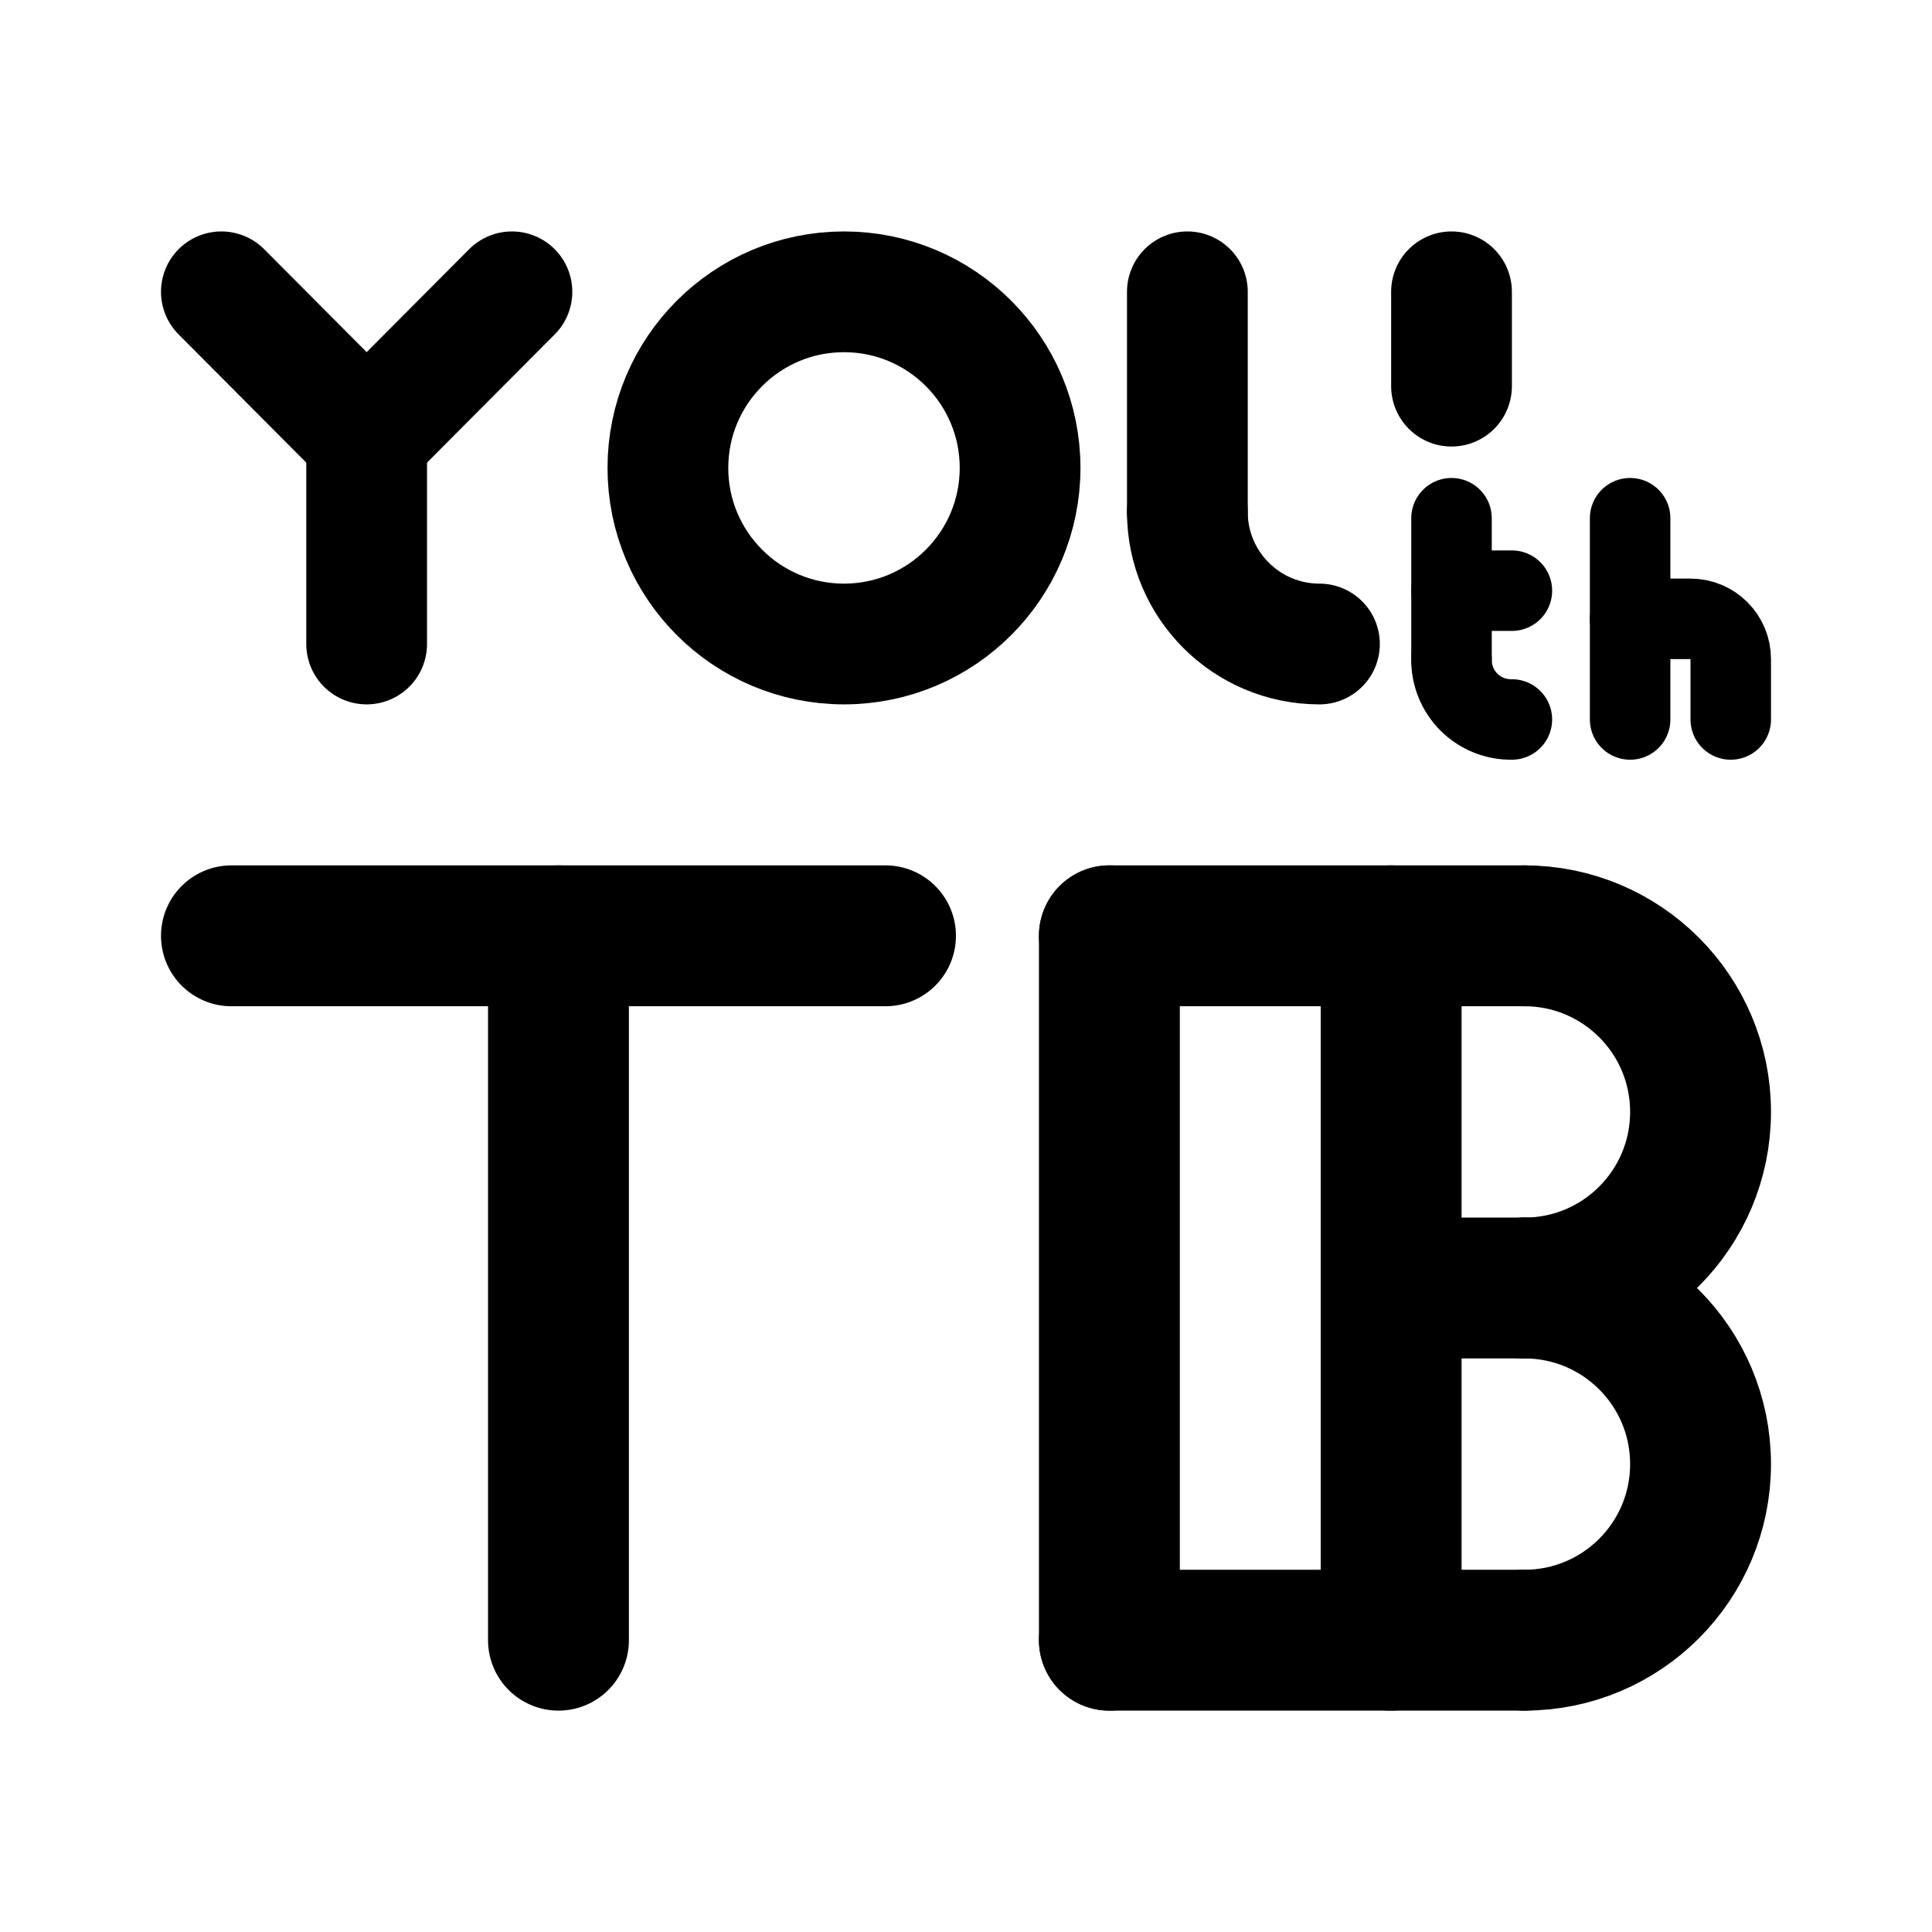
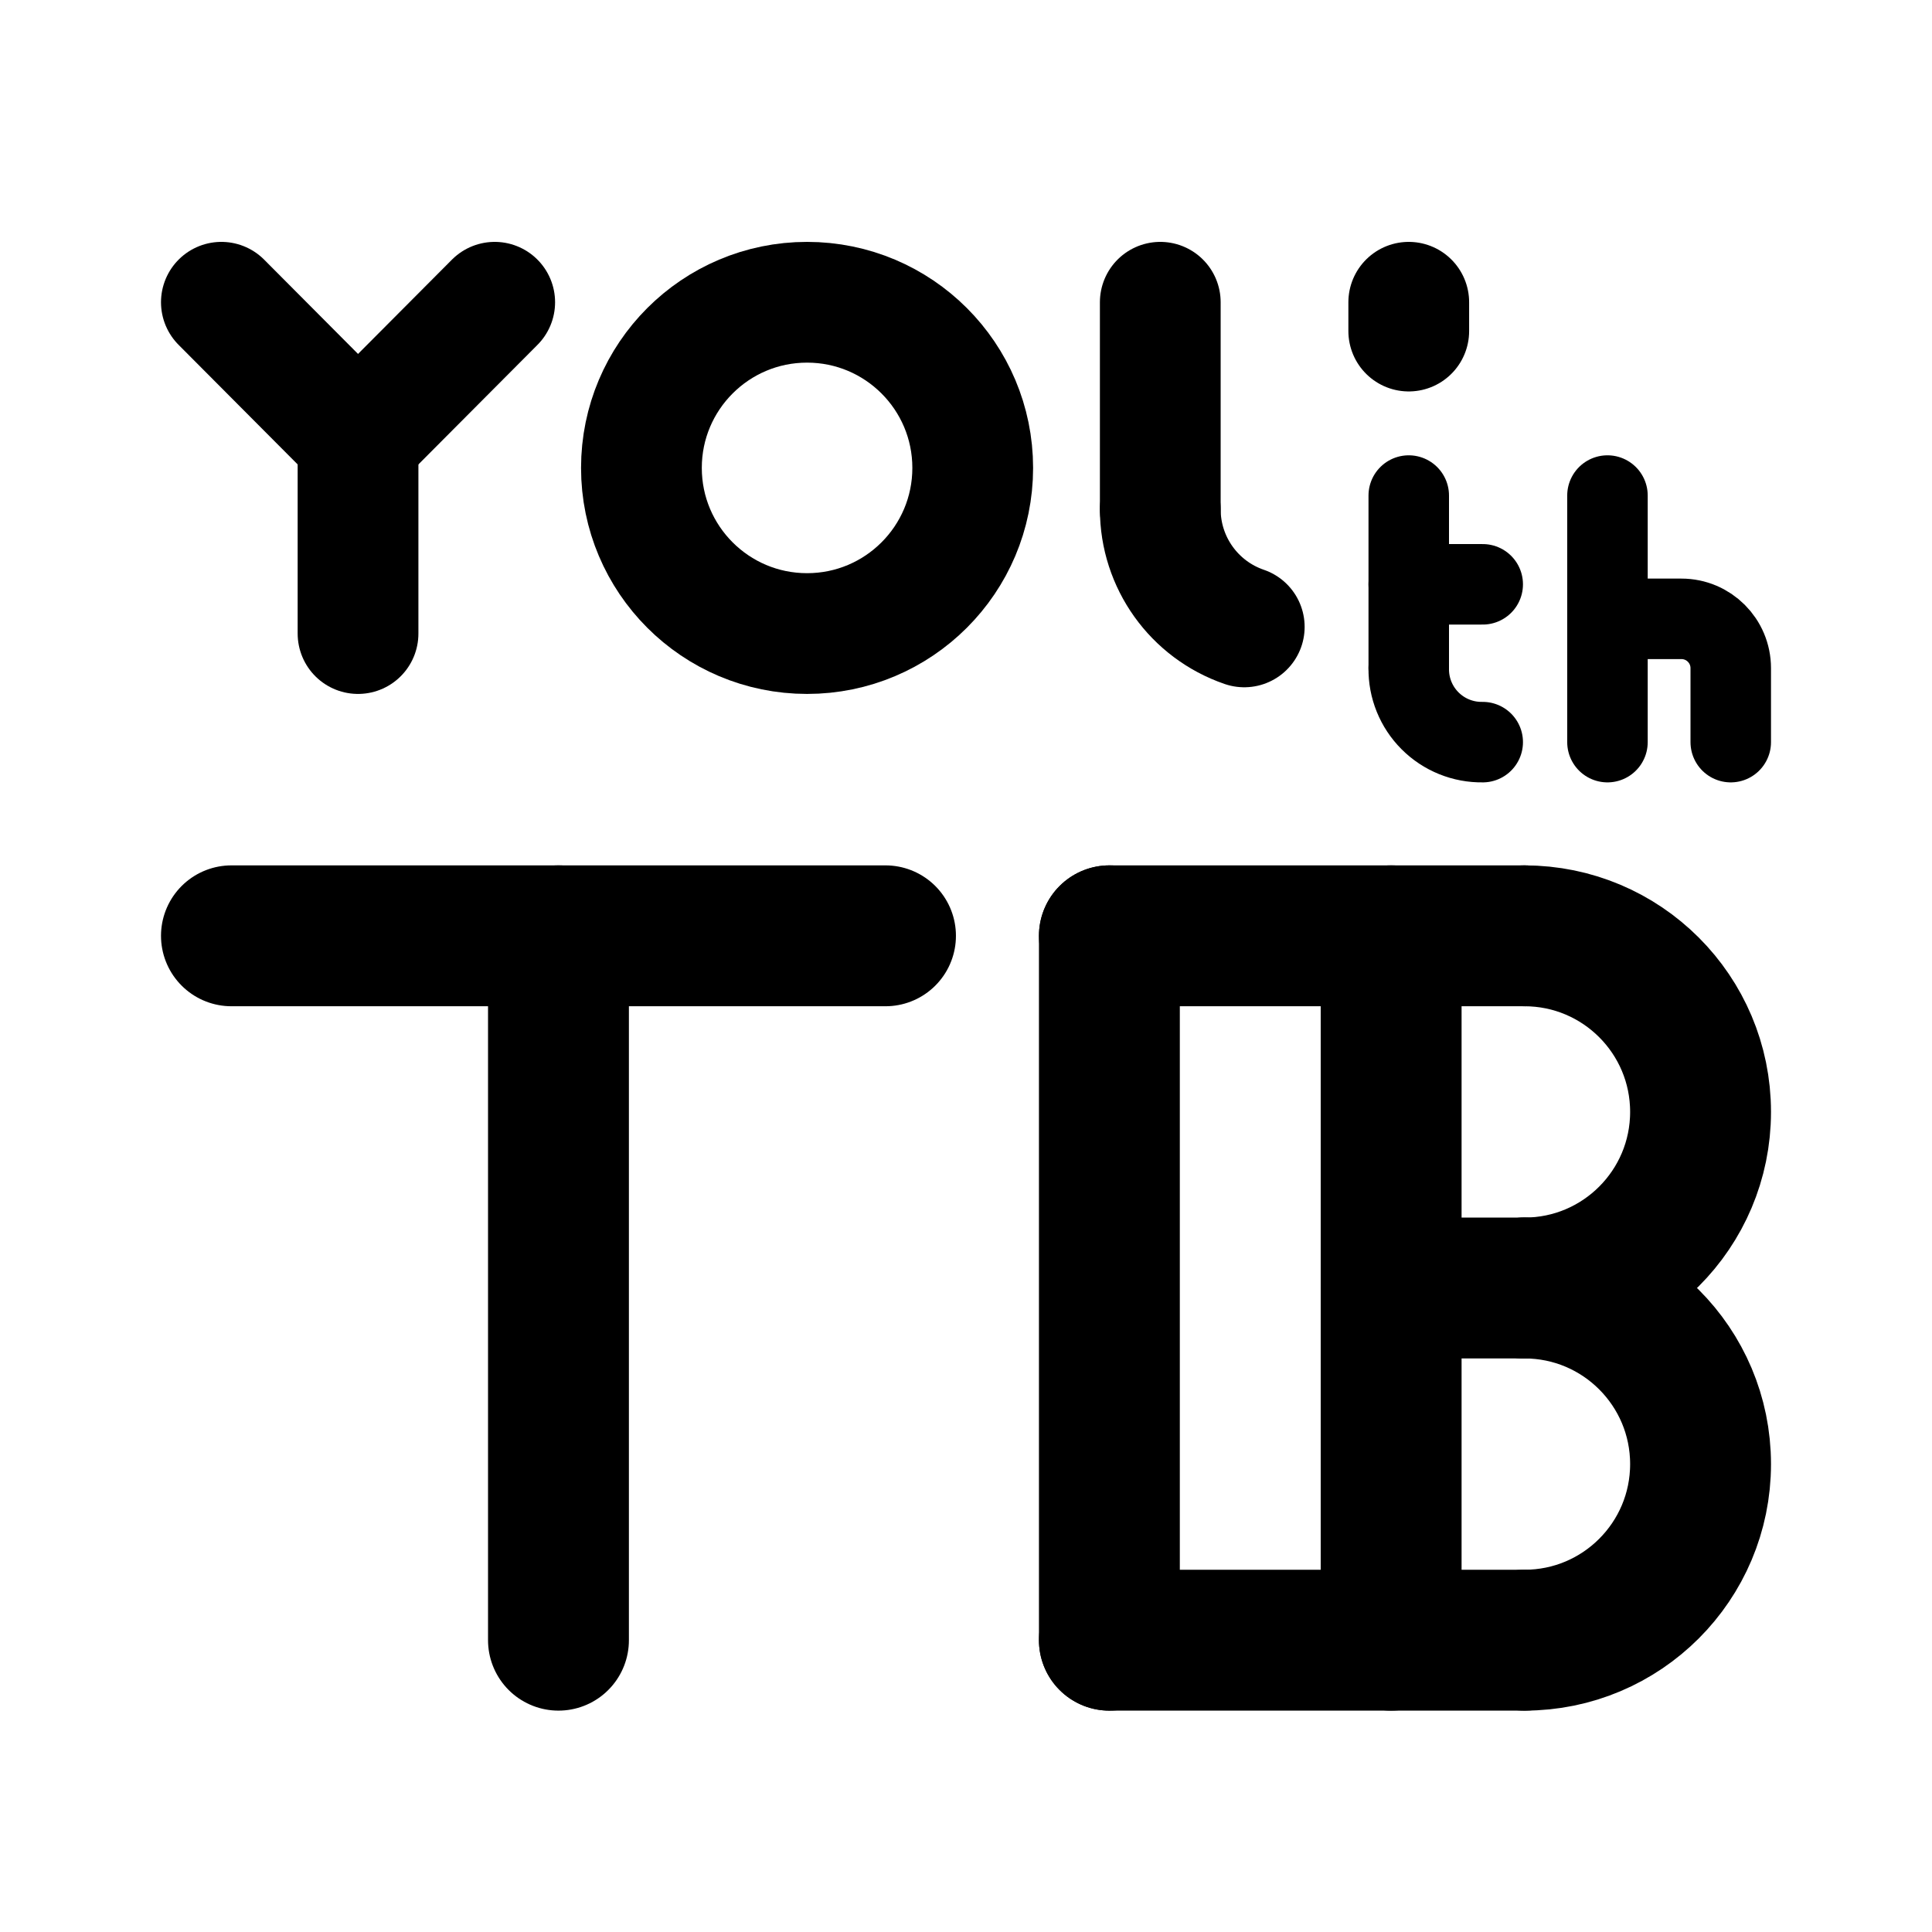
<svg xmlns="http://www.w3.org/2000/svg" width="192" height="192" viewBox="0 0 192 192">
  <defs>
    <style>.a,.b,.c{fill:none;stroke:#000;stroke-linecap:round;}.a,.c{stroke-linejoin:round;}.a{stroke-width:14px;}.b{stroke-width:8px;}.c{stroke-width:12px;}</style>
  </defs>
  <line class="a" x1="55.5" y1="93" x2="55.5" y2="163" />
  <line class="a" x1="88" y1="93" x2="23" y2="93" />
  <path class="a" d="M151.5,128a17.5,17.5,0,0,1,0,35" />
  <path class="a" d="M151.5,93a17.5,17.5,0,0,1,0,35" />
  <line class="a" x1="138.25" y1="93" x2="138.25" y2="163" />
  <line class="a" x1="151.5" y1="163" x2="110.25" y2="163" />
  <line class="a" x1="151.5" y1="128" x2="138.25" y2="128" />
  <line class="a" x1="151.5" y1="93" x2="110.25" y2="93" />
  <line class="a" x1="110.25" y1="93" x2="110.25" y2="163" />
-   <line class="b" x1="162" y1="51.5" x2="162" y2="71.5" />
-   <path class="b" d="M172,71.5v-6a4,4,0,0,0-4-4h-6" />
-   <line class="b" x1="144.25" y1="51.5" x2="144.25" y2="65.5" />
-   <line class="b" x1="144.25" y1="58.7" x2="150.25" y2="58.7" />
-   <path class="b" d="M150.25,71.5a5.9,5.9,0,0,1-6-6" />
-   <path class="c" d="M131.125,64A13.125,13.125,0,0,1,118,50.875" />
-   <line class="c" x1="118" y1="50.875" x2="118" y2="29" />
-   <line class="c" x1="144.25" y1="38.375" x2="144.25" y2="29" />
-   <circle class="c" cx="83.875" cy="46.5" r="17.5" />
-   <line class="c" x1="36.437" y1="43.497" x2="36.437" y2="64" />
-   <line class="c" x1="36.437" y1="43.497" x2="50.875" y2="29" />
-   <line class="c" x1="22" y1="29" x2="36.437" y2="43.497" />
+   <line class="b" x1="159.748" y1="49.248" x2="159.748" y2="73.752" />
+   <path class="b" d="M172,73.752V66.4a4.9,4.9,0,0,0-4.9-4.9h-7.351" />
+   <line class="b" x1="140" y1="49.248" x2="140" y2="66.401" />
+   <line class="b" x1="140" y1="58.069" x2="147.351" y2="58.069" />
+   <path class="b" d="M147.351,73.752A7.234,7.234,0,0,1,140,66.4" />
+   <path class="c" d="M123.653,62.3a12.353,12.353,0,0,1-8.346-11.684" />
+   <line class="c" x1="115.307" y1="50.616" x2="115.307" y2="30.038" />
+   <line class="c" x1="140" y1="32.901" x2="140" y2="30.038" />
+   <circle class="c" cx="80.206" cy="46.5" r="16.462" />
+   <line class="c" x1="35.581" y1="43.676" x2="35.581" y2="62.962" />
+   <line class="c" x1="35.581" y1="43.676" x2="49.163" y2="30.038" />
+   <line class="c" x1="22" y1="30.038" x2="35.581" y2="43.676" />
</svg>
